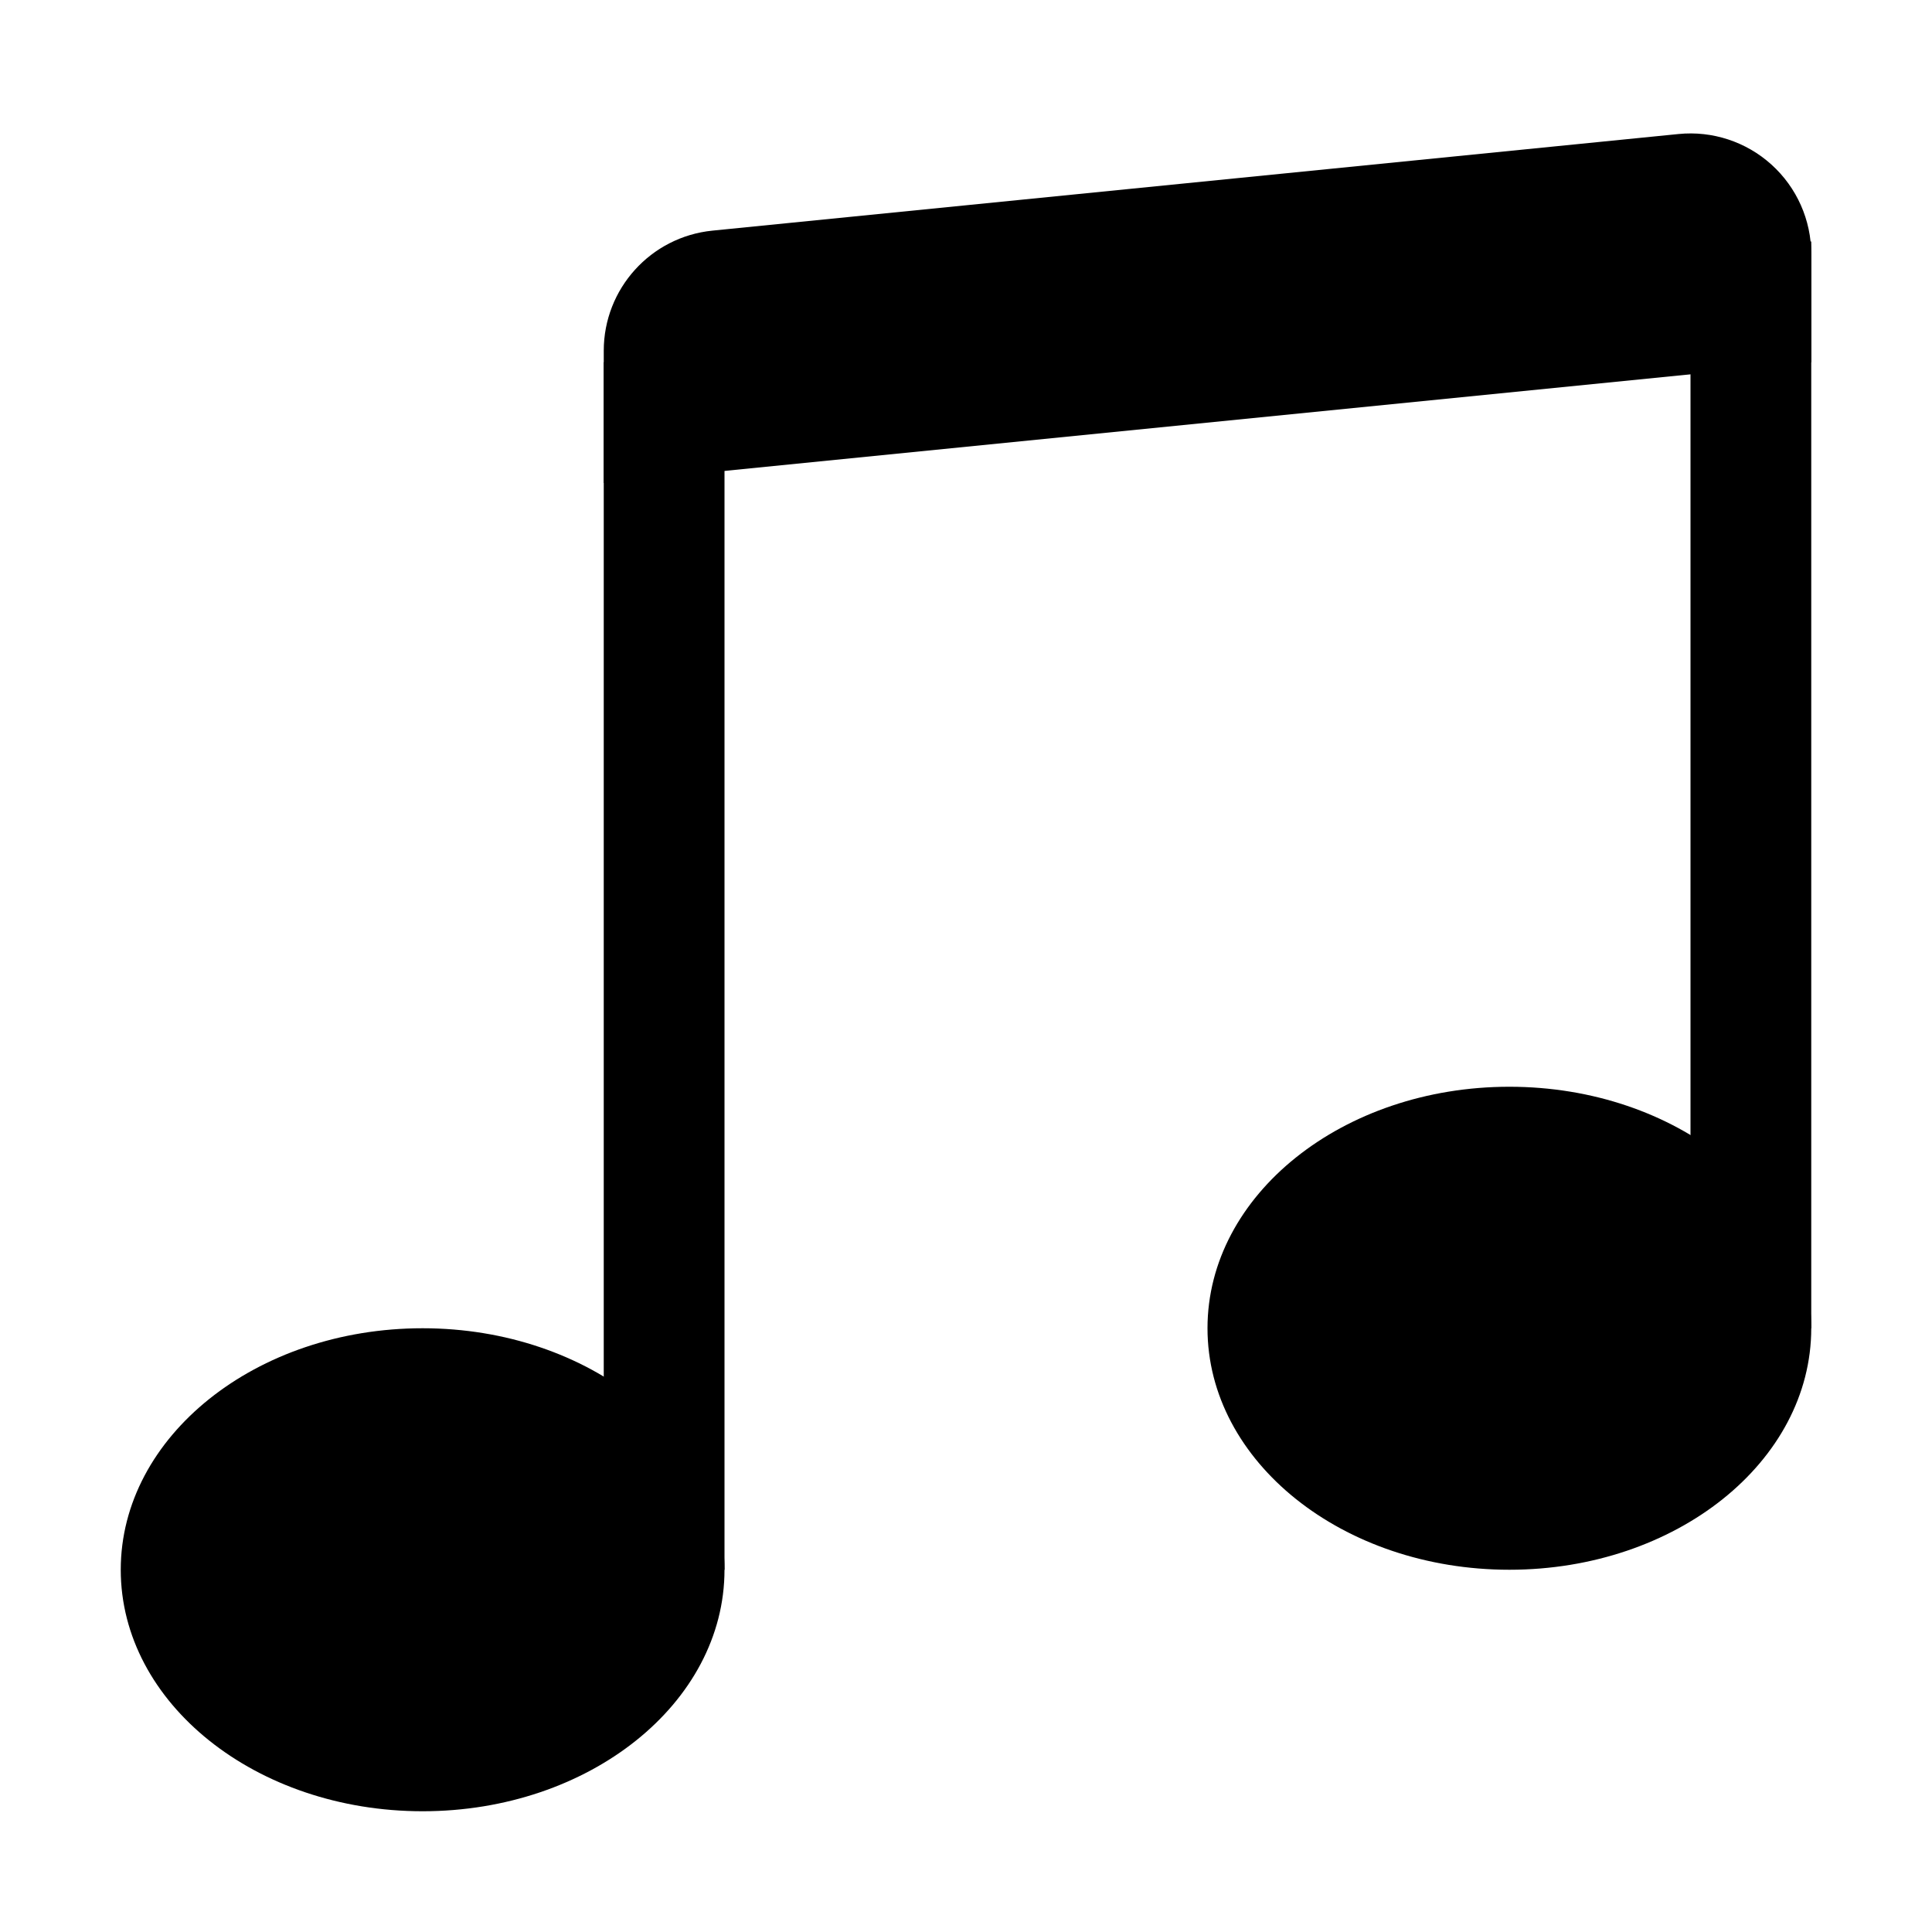
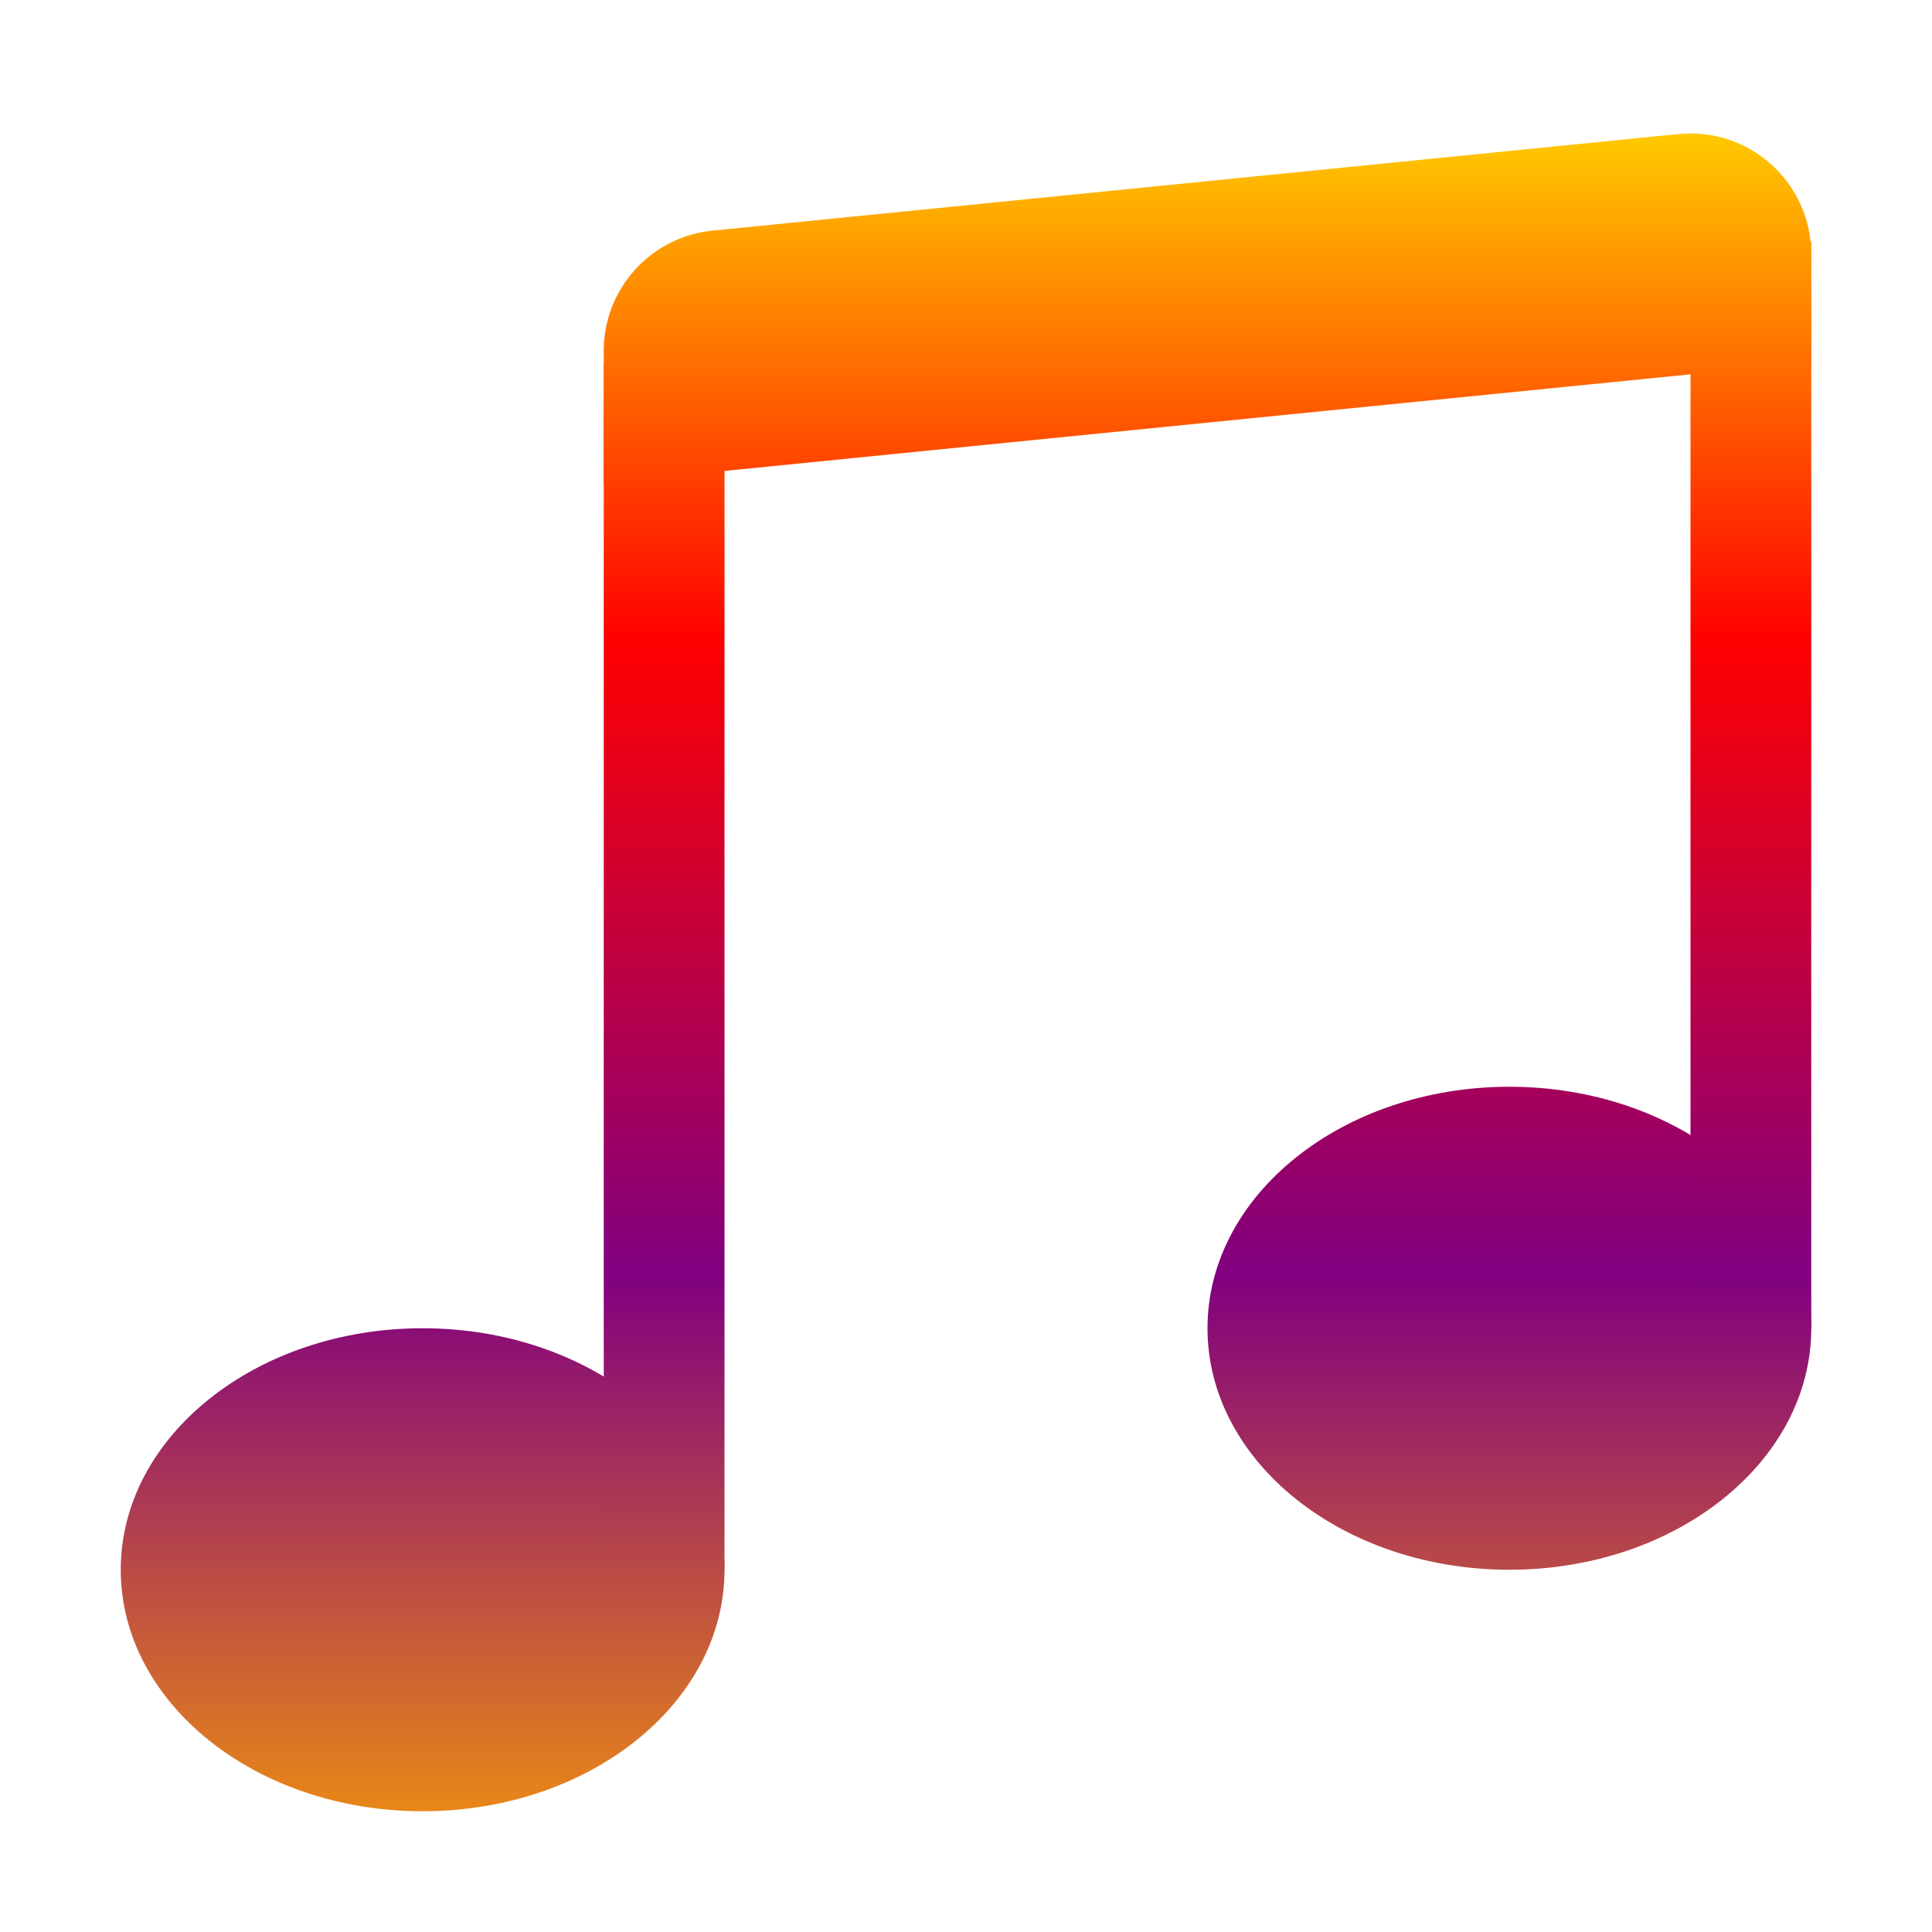
<svg xmlns="http://www.w3.org/2000/svg" width="16" height="16" fill="currentColor" class="bi bi-music-note-beamed" viewBox="0 0 16 16">
-   <path d="M6 13c0 1.105-1.12 2-2.5 2S1 14.105 1 13c0-1.104 1.12-2 2.5-2s2.5.896 2.5 2zm9-2c0 1.105-1.12 2-2.5 2s-2.5-.895-2.5-2 1.12-2 2.5-2 2.5.895 2.5 2z" />
-   <path fill-rule="evenodd" d="M14 11V2h1v9h-1zM6 3v10H5V3h1z" />
-   <path d="M5 2.905a1 1 0 0 1 .9-.995l8-.8a1 1 0 0 1 1.1.995V3L5 4V2.905z" />
+   <defs>
+     <linearGradient id="rainbow" x1="0" x2="0" y1="0" y2="100%" gradientUnits="userSpaceOnUse">
+       <stop stop-color="yellow" offset="0%" />
+       <stop stop-color="red" offset="33%" />
+       <stop stop-color="purple" offset="66%" />
+       <stop stop-color="orange" offset="100%" />
+     </linearGradient>
+   </defs>
+   <g fill="url(#rainbow)">
+     <path d="M6 13c0 1.105-1.12 2-2.5 2S1 14.105 1 13c0-1.104 1.12-2 2.5-2s2.5.896 2.5 2zm9-2c0 1.105-1.12 2-2.5 2s-2.5-.895-2.5-2 1.12-2 2.5-2 2.5.895 2.5 2z" />
+     <path fill-rule="evenodd" d="M14 11V2h1v9h-1zM6 3v10H5V3h1z" />
+     <path d="M5 2.905a1 1 0 0 1 .9-.995l8-.8a1 1 0 0 1 1.1.995V3L5 4V2.905z" />
+   </g>
</svg>
